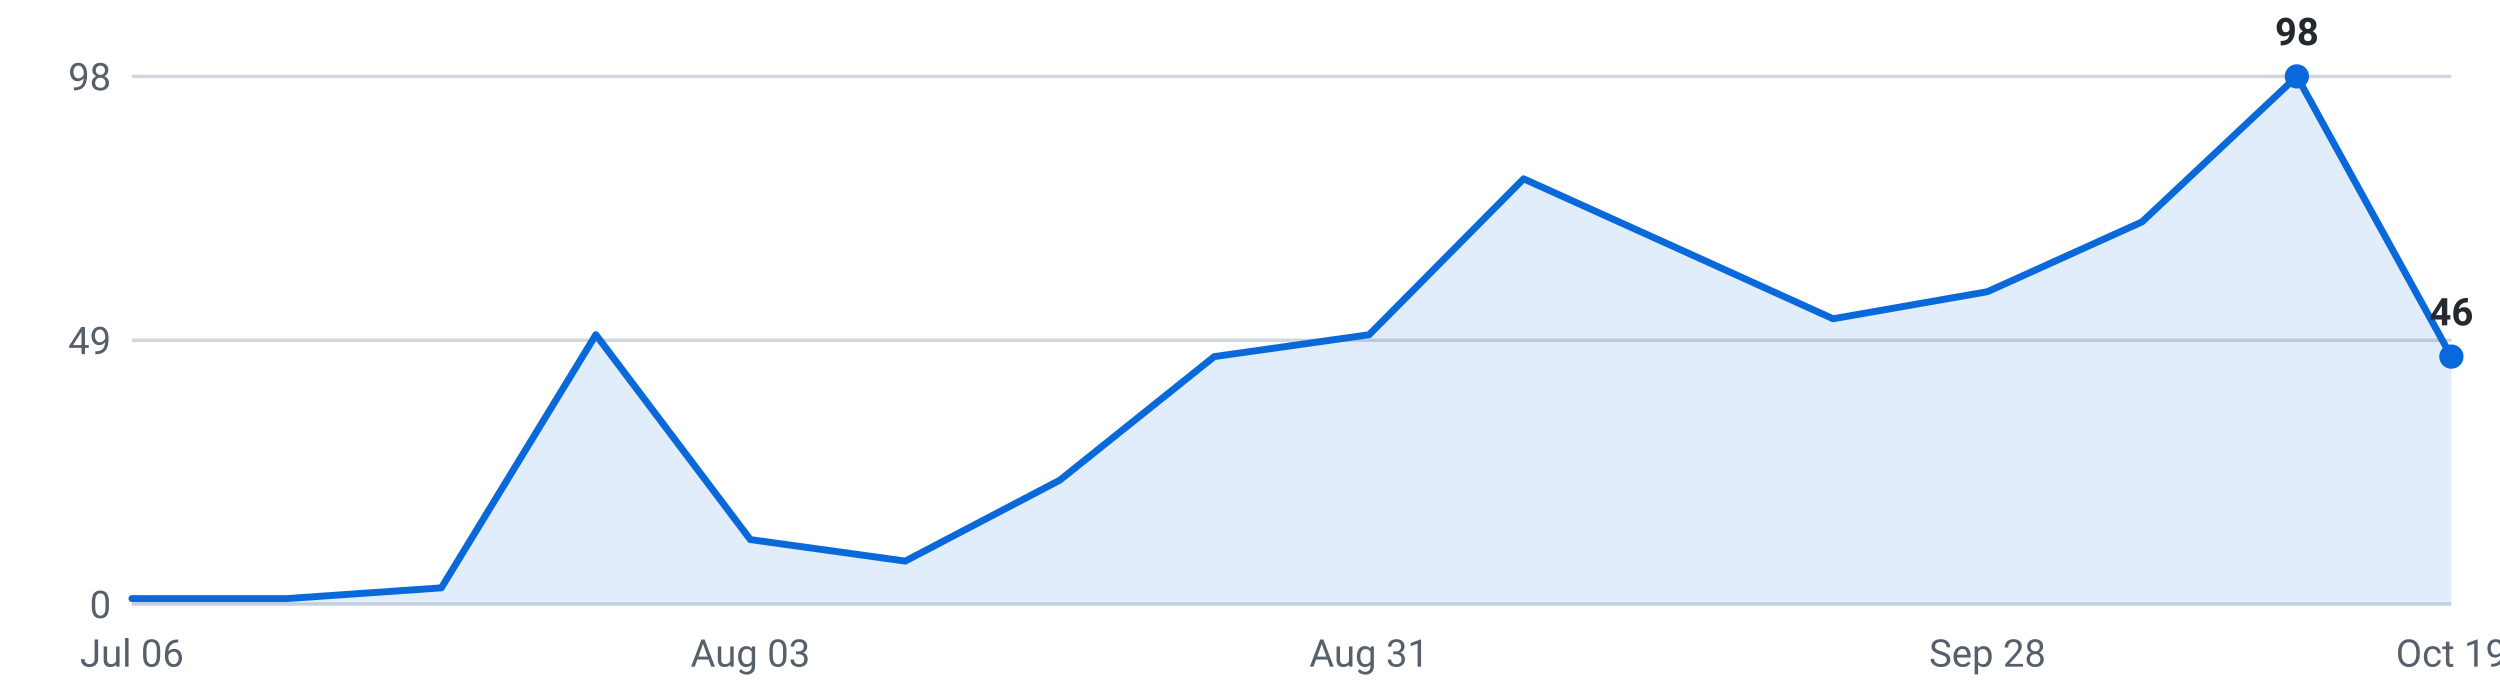
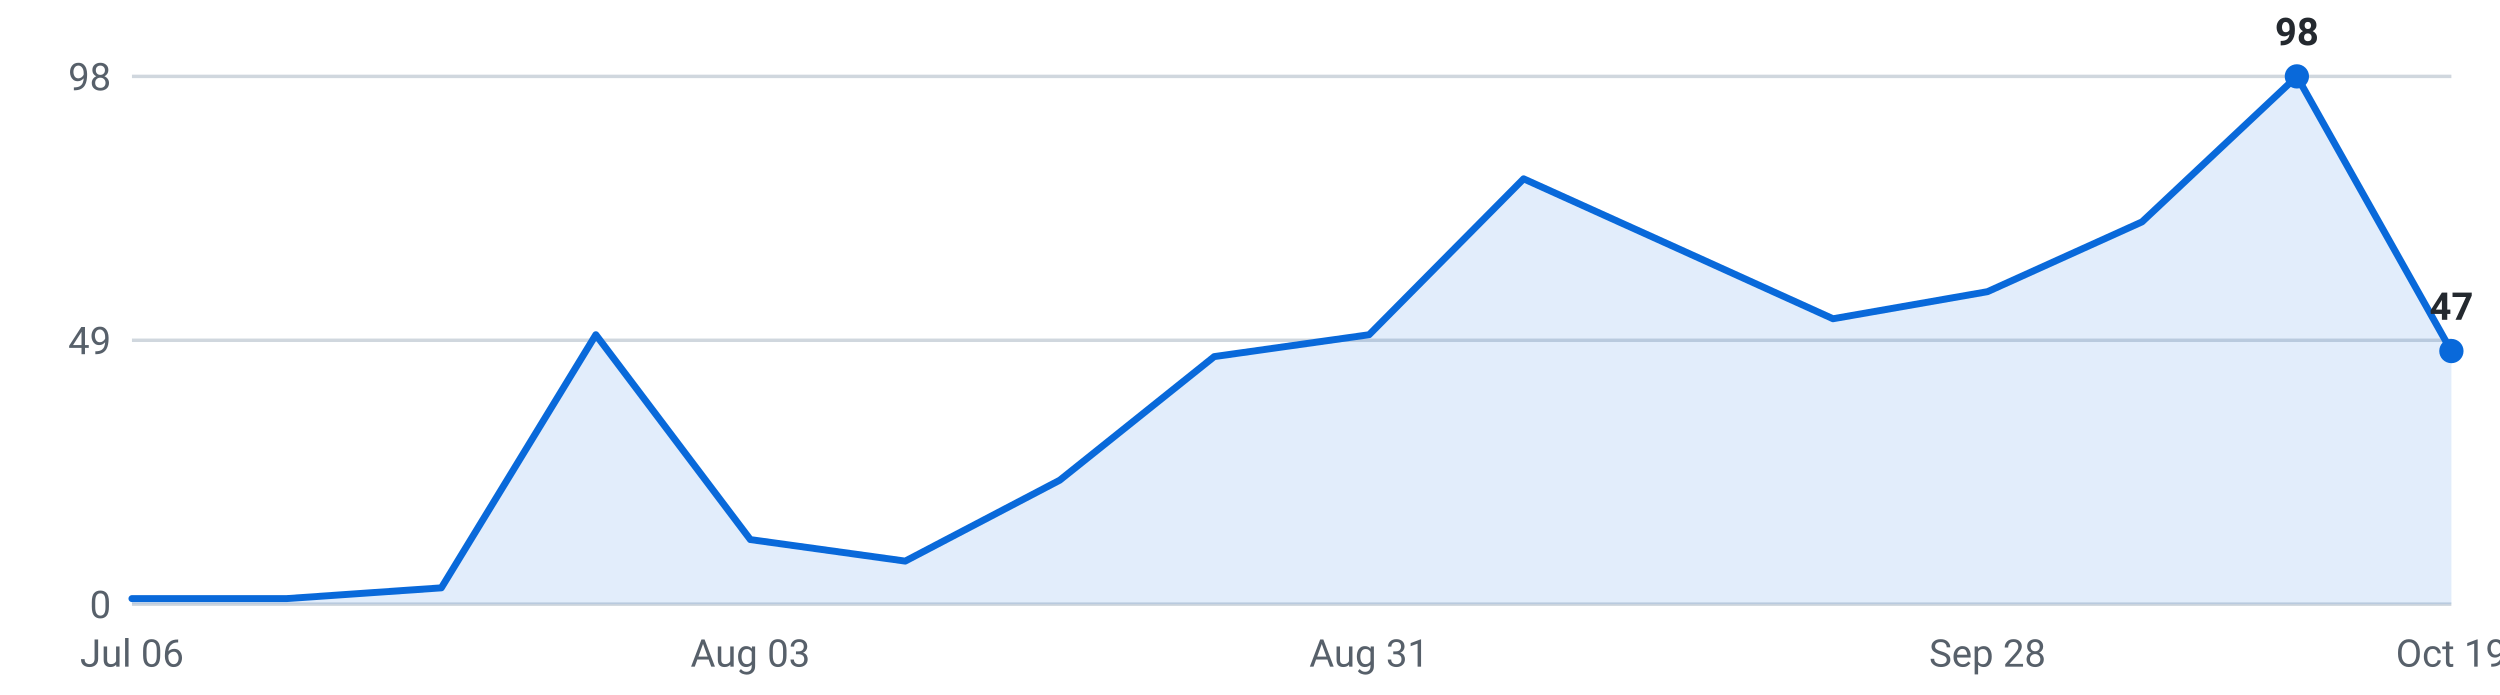
<svg xmlns="http://www.w3.org/2000/svg" viewBox="0 0 720 200" width="720" height="200" role="img" aria-label="Internships posted per week, last 16 weeks">
  <g font-family="-apple-system,Segoe UI,Roboto,sans-serif" font-size="11">
    <line x1="38" y1="174.0" x2="706" y2="174.0" stroke="#d0d7de" stroke-width="1" />
    <text x="32" y="178.0" text-anchor="end" fill="#57606a">0</text>
    <line x1="38" y1="98.0" x2="706" y2="98.0" stroke="#d0d7de" stroke-width="1" />
    <text x="32" y="102.0" text-anchor="end" fill="#57606a">49</text>
    <line x1="38" y1="22.0" x2="706" y2="22.0" stroke="#d0d7de" stroke-width="1" />
    <text x="32" y="26.0" text-anchor="end" fill="#57606a">98</text>
-     <path d="M38.0,174 L38.0,172.4 L82.5,172.4 L127.1,169.3 L171.6,96.4 L216.1,155.4 L260.7,161.6 L305.2,138.3 L349.7,102.7 L394.3,96.4 L438.8,51.5 L483.3,71.6 L527.9,91.8 L572.4,84.0 L616.9,63.9 L661.5,22.0 L706.0,102.7 L706.0,174 Z" fill="#0969da" fill-opacity="0.12" />
-     <polyline points="38.0,172.4 82.5,172.4 127.1,169.3 171.6,96.4 216.1,155.4 260.7,161.6 305.2,138.3 349.7,102.7 394.3,96.4 438.8,51.5 483.3,71.6 527.9,91.8 572.4,84.0 616.9,63.9 661.5,22.0 706.0,102.7" fill="none" stroke="#0969da" stroke-width="2" stroke-linejoin="round" stroke-linecap="round" />
+     <path d="M38.0,174 L38.0,172.4 L82.5,172.4 L127.1,169.3 L171.6,96.4 L216.1,155.4 L260.7,161.6 L305.2,138.3 L349.7,102.7 L394.3,96.4 L438.8,51.5 L483.3,71.6 L527.9,91.8 L572.4,84.0 L616.9,63.9 L661.5,22.0 L706.0,101.1 L706.0,174 Z" fill="#0969da" fill-opacity="0.12" />
+     <polyline points="38.0,172.4 82.5,172.4 127.1,169.3 171.6,96.4 216.1,155.4 260.7,161.6 305.2,138.3 349.7,102.7 394.3,96.4 438.8,51.5 483.3,71.6 527.9,91.8 572.4,84.0 616.9,63.9 661.5,22.0 706.0,101.1" fill="none" stroke="#0969da" stroke-width="2" stroke-linejoin="round" stroke-linecap="round" />
    <circle cx="661.5" cy="22.0" r="3.5" fill="#0969da" />
    <text x="661.5" y="13.0" text-anchor="middle" fill="#24292f" font-weight="600">98</text>
-     <circle cx="706.0" cy="102.7" r="3.5" fill="#0969da" />
-     <text x="706.0" y="93.7" text-anchor="middle" fill="#24292f" font-weight="600">46</text>
+     <circle cx="706.0" cy="101.1" r="3.5" fill="#0969da" />
+     <text x="706.0" y="92.1" text-anchor="middle" fill="#24292f" font-weight="600">47</text>
    <text x="38.0" y="192" text-anchor="middle" fill="#57606a">Jul 06</text>
    <text x="216.1" y="192" text-anchor="middle" fill="#57606a">Aug 03</text>
    <text x="394.3" y="192" text-anchor="middle" fill="#57606a">Aug 31</text>
    <text x="572.4" y="192" text-anchor="middle" fill="#57606a">Sep 28</text>
    <text x="706.0" y="192" text-anchor="middle" fill="#57606a">Oct 19</text>
  </g>
</svg>
